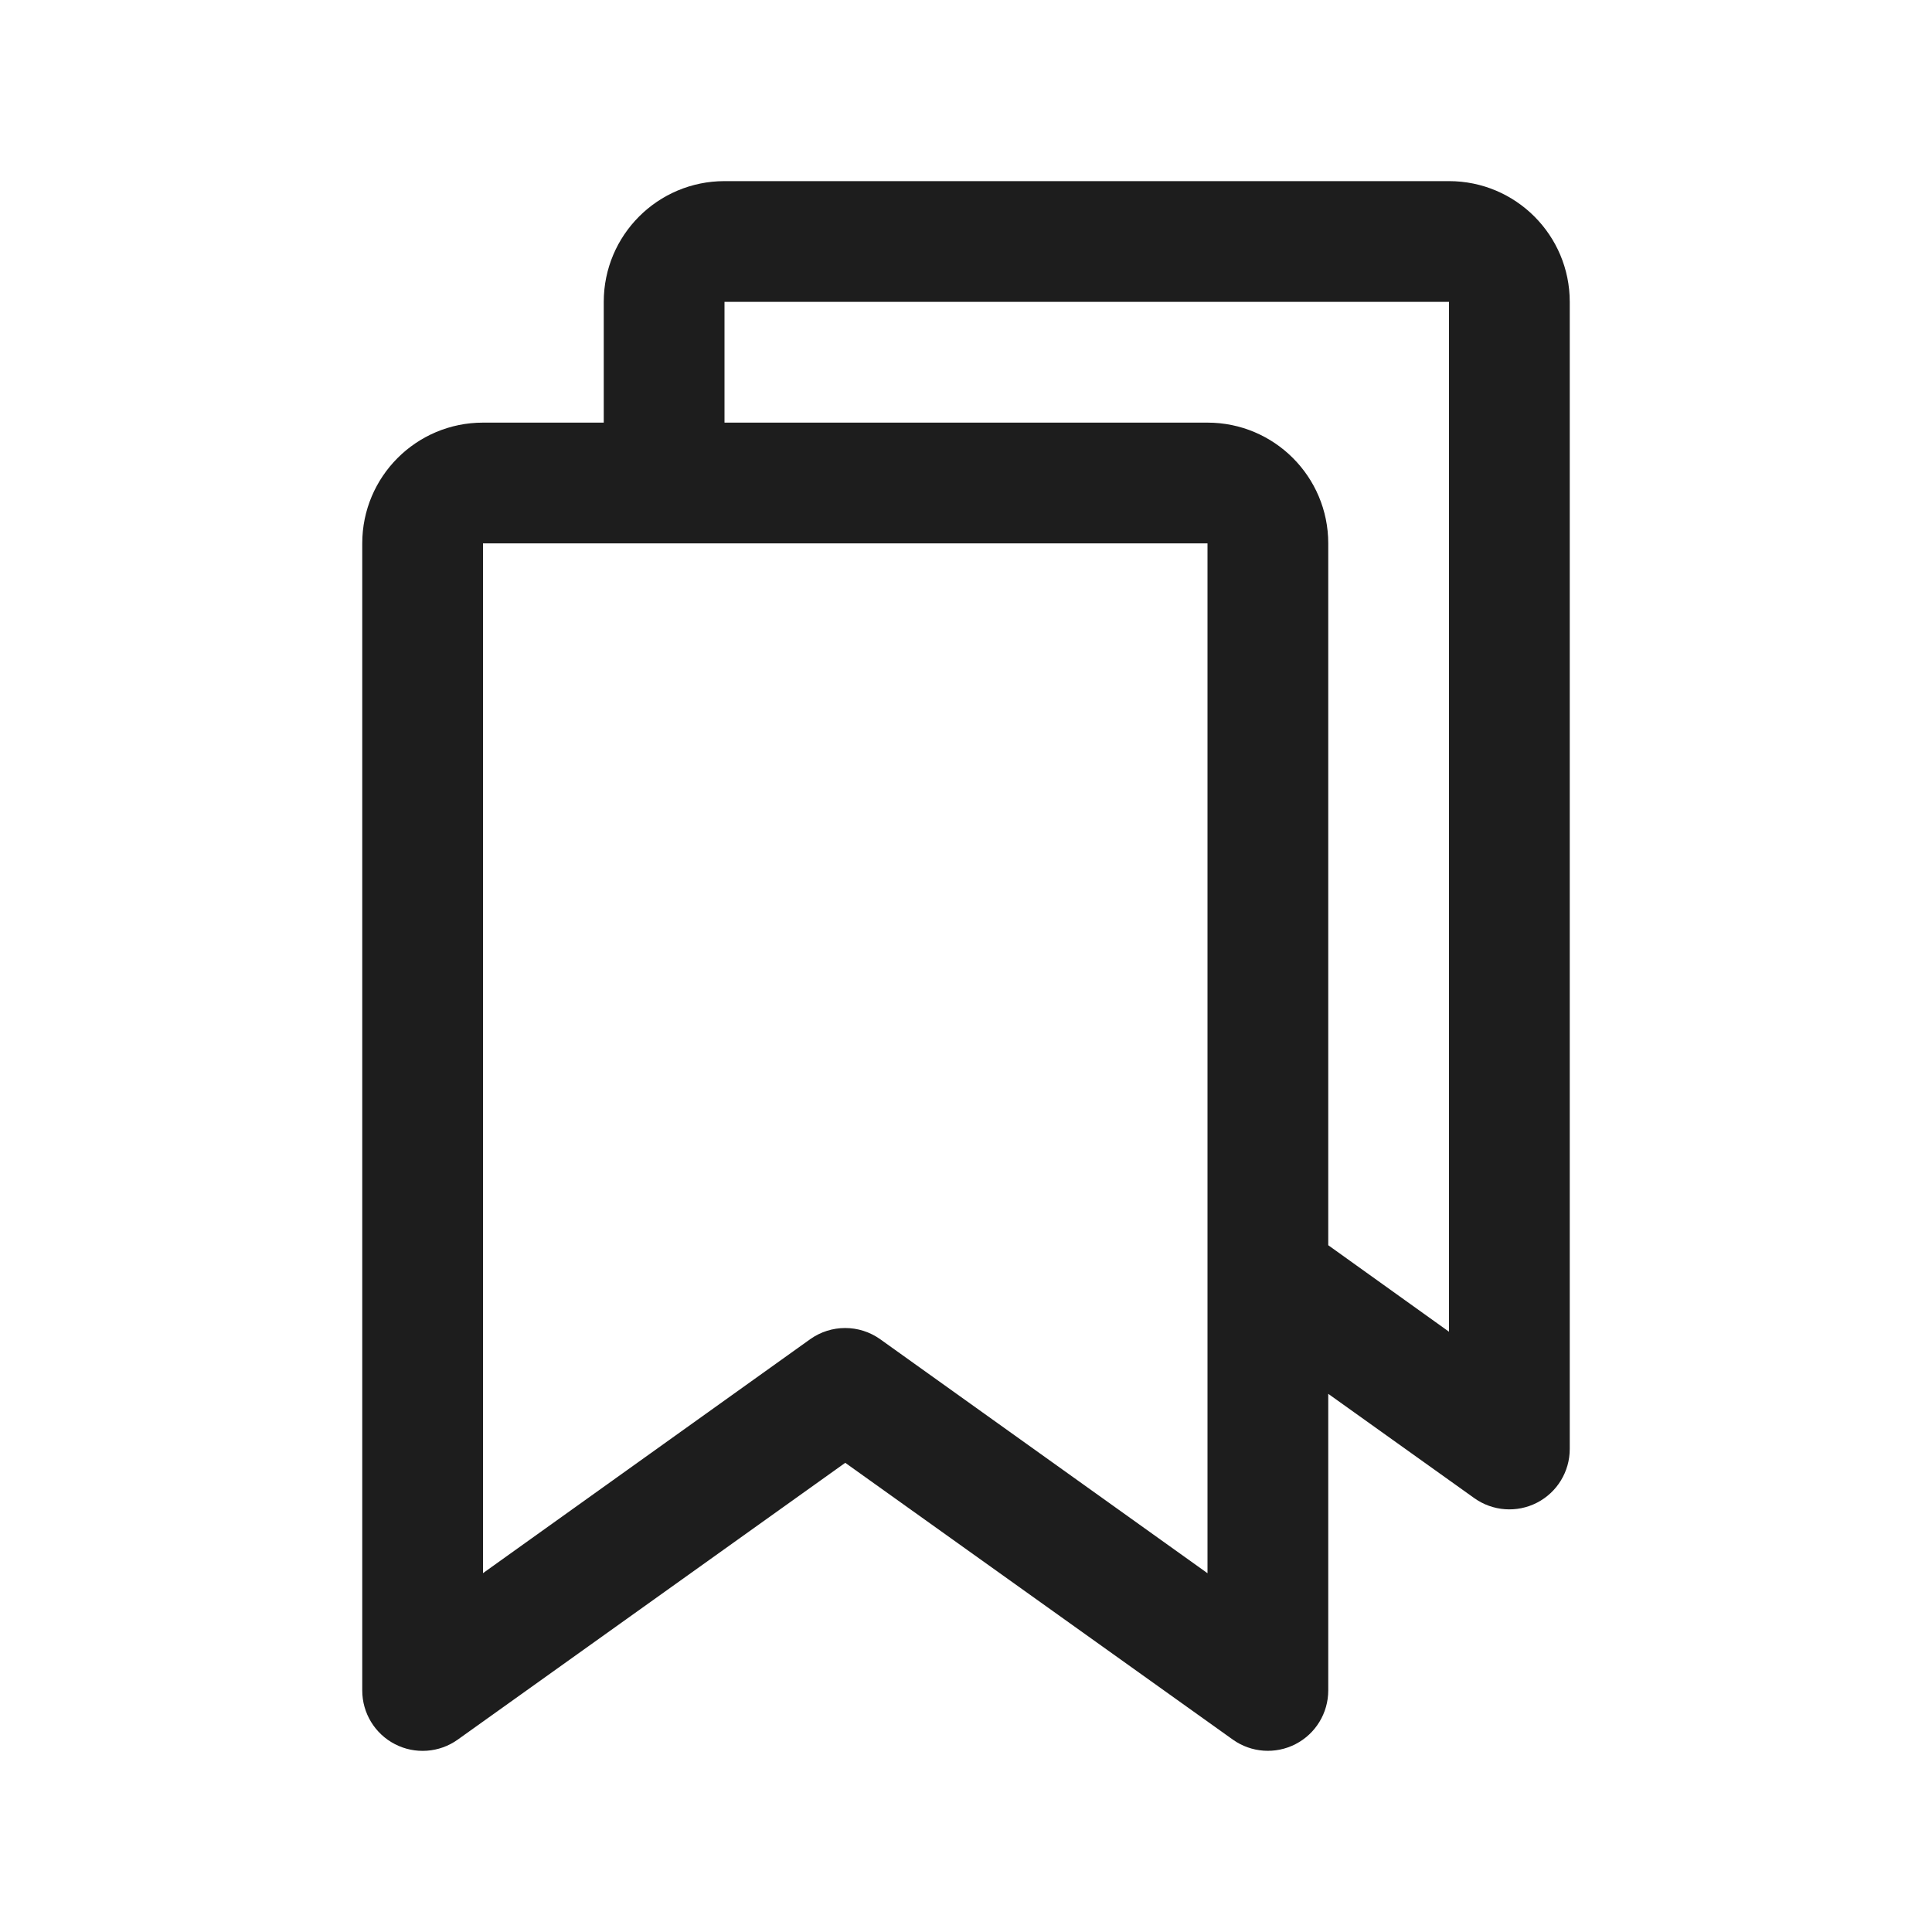
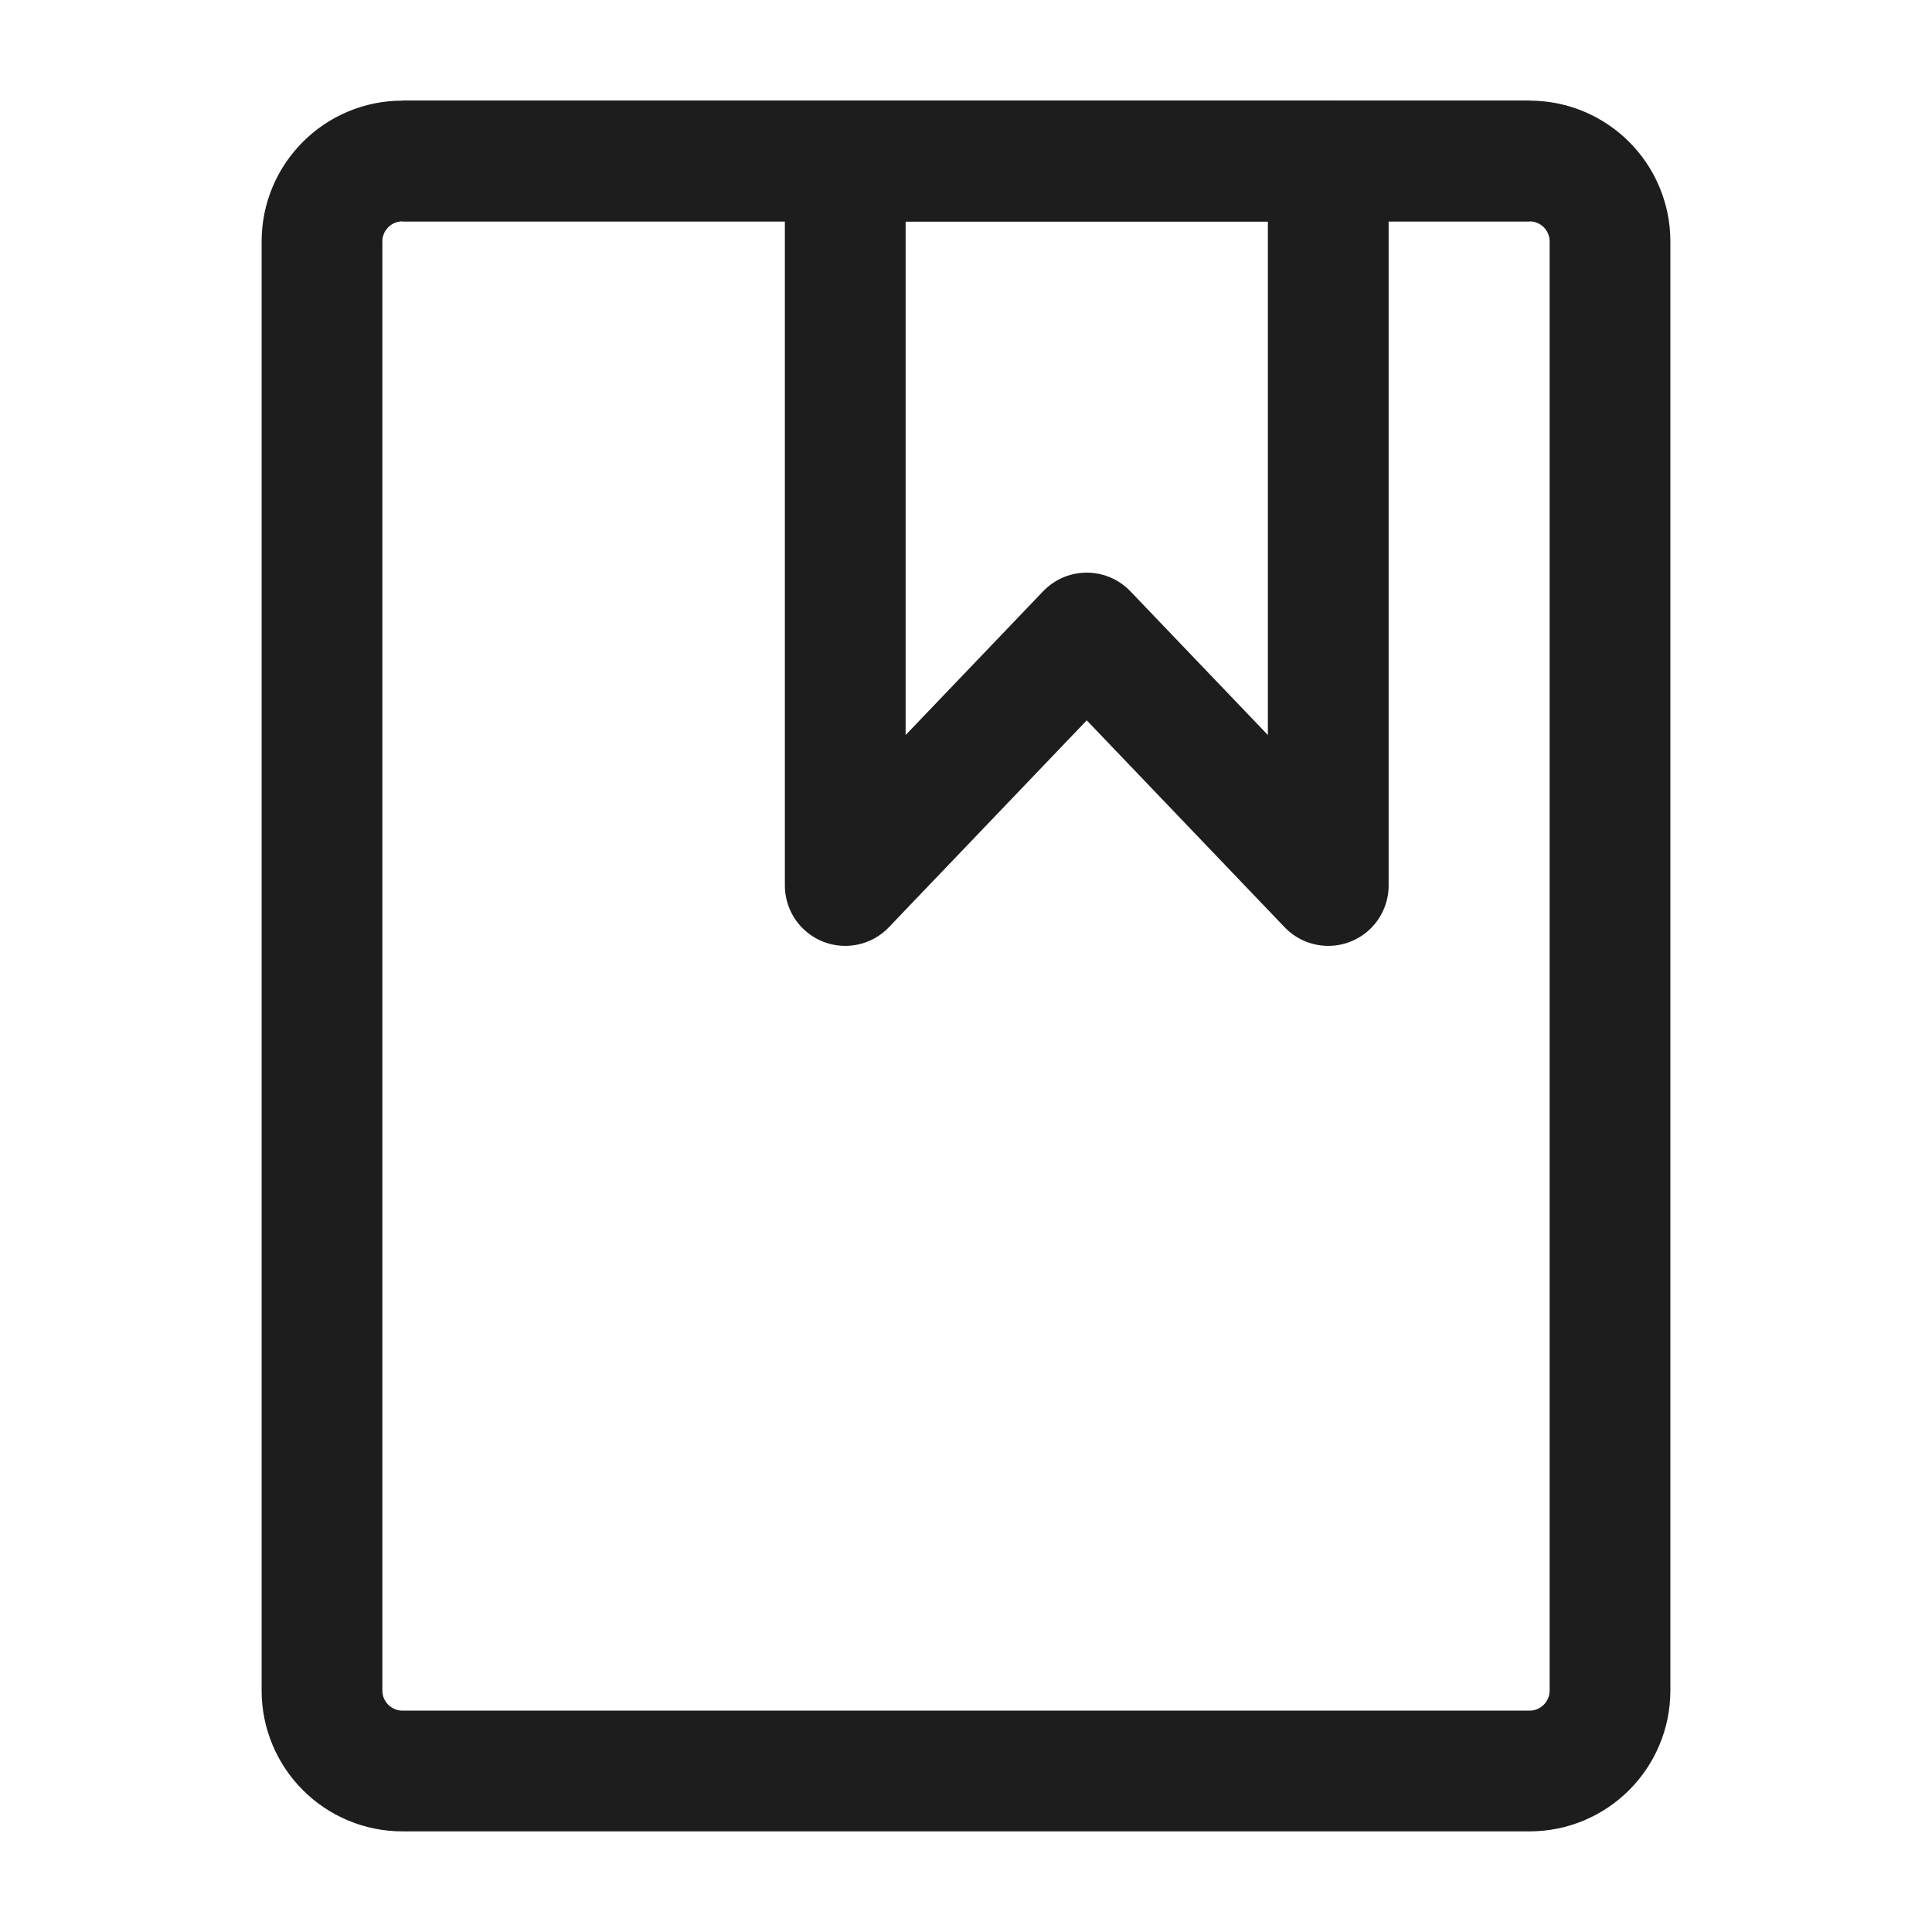
- <svg xmlns="http://www.w3.org/2000/svg" width="24" height="24" viewBox="0 0 256 256">
-   <path fill="#1d1d1d" d="M192 24H96a16 16 0 0 0-16 16v16H64a16 16 0 0 0-16 16v152a8 8 0 0 0 12.65 6.51L112 193.83l51.36 36.68A8 8 0 0 0 176 224v-39.31l19.35 13.82A8 8 0 0 0 208 192V40a16 16 0 0 0-16-16Zm-32 184.46l-43.36-31a8 8 0 0 0-9.3 0L64 208.45V72h96Zm32-32L176 165V72a16 16 0 0 0-16-16H96V40h96Z" />
+ <svg xmlns="http://www.w3.org/2000/svg" width="28" height="28" viewBox="0 0 48 48" fill="none">
+   <path d="M10 44C8.895 44 8 43.105 8 42V6C8 4.895 8.895 4 10 4H38C39.105 4 40 4.895 40 6V42C40 43.105 39.105 44 38 44H10Z" fill="none" stroke="#1d1d1d" stroke-width="3" stroke-linejoin="round" />
+   <path fill-rule="evenodd" clip-rule="evenodd" d="M21 22V4H33V22L27 15.727L21 22Z" fill="none" stroke="#1d1d1d" stroke-width="3" stroke-linecap="butt" stroke-linejoin="round" />
+   <path d="M10 4H38" stroke="#1d1d1d" stroke-width="3" stroke-linecap="butt" stroke-linejoin="round" />
</svg>
